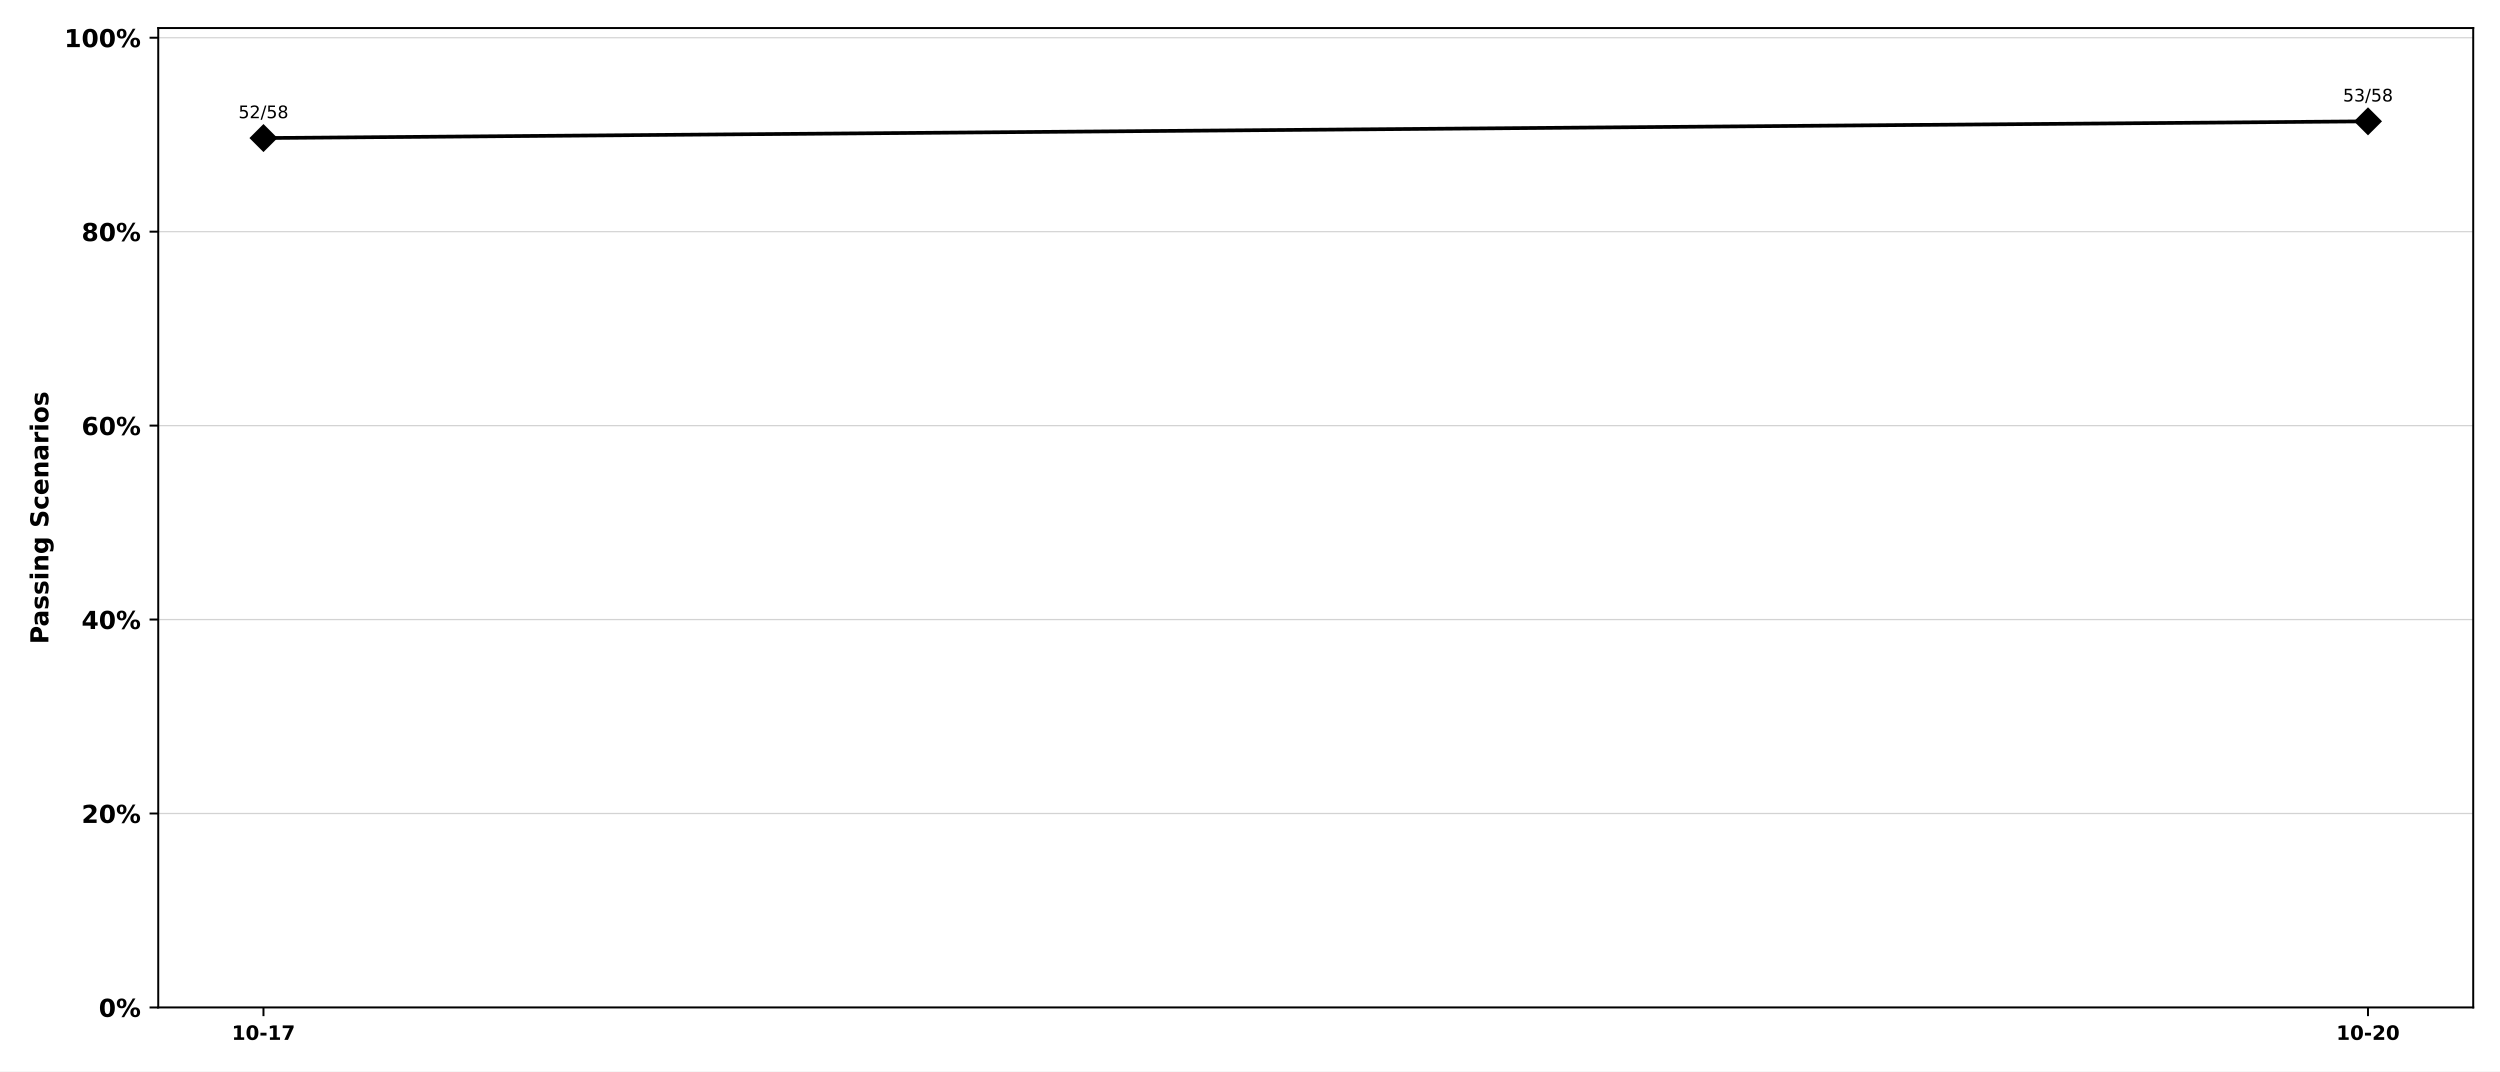
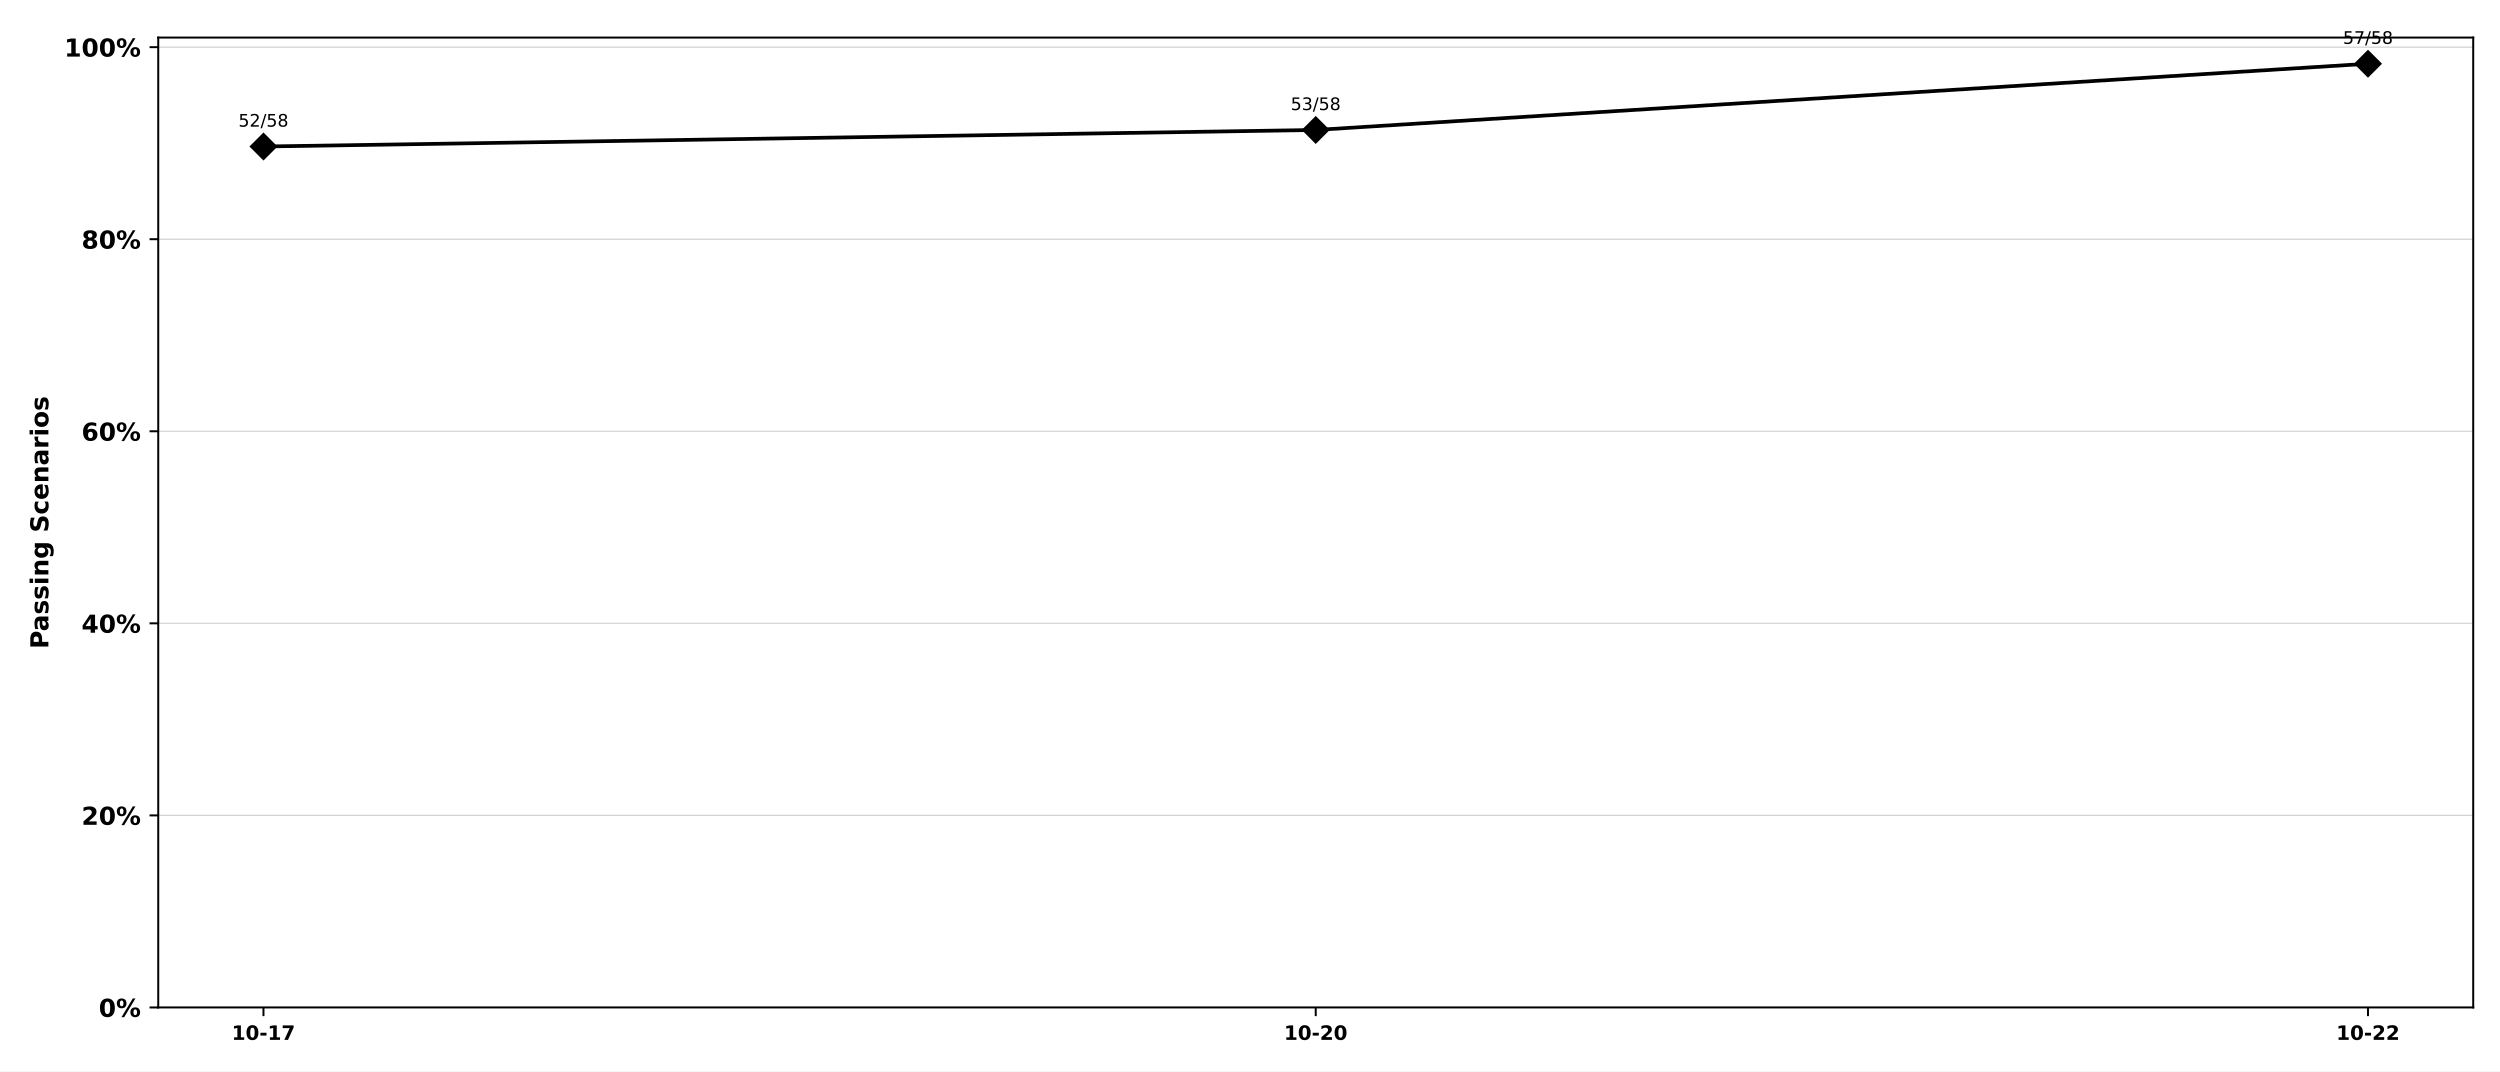
<svg xmlns="http://www.w3.org/2000/svg" xmlns:xlink="http://www.w3.org/1999/xlink" width="1008pt" height="432pt" viewBox="0 0 1008 432" version="1.1">
  <defs>
    <style type="text/css">*{stroke-linejoin: round; stroke-linecap: butt}</style>
  </defs>
  <g id="figure_1">
    <g id="patch_1">
      <path d="M 0 432  L 1008 432  L 1008 0  L 0 0  z " style="fill: #ffffff" />
    </g>
    <g id="axes_1">
      <g id="patch_2">
-         <path d="M 63.802 406.2  L 997.2 406.2  L 997.2 11.305  L 63.802 11.305  z " style="fill: #ffffff" />
+         <path d="M 63.802 406.2  L 997.2 406.2  L 997.2 15.147  L 63.802 15.147  z " style="fill: #ffffff" />
      </g>
      <g id="matplotlib.axis_1">
        <g id="xtick_1">
          <g id="line2d_1">
            <defs>
-               <path id="m1422625e36" d="M 0 0  L 0 3.5  " style="stroke: #000000; stroke-width: 0.8" />
+               <path id="m78537cf69e" d="M 0 0  L 0 3.5  " style="stroke: #000000; stroke-width: 0.8" />
            </defs>
            <g>
-               <use xlink:href="#m1422625e36" x="106.23" y="406.2" style="stroke: #000000; stroke-width: 0.8" />
+               <use xlink:href="#m78537cf69e" x="106.23" y="406.2" style="stroke: #000000; stroke-width: 0.8" />
            </g>
          </g>
          <g id="text_1">
            <g transform="translate(93.43701 419.2781) scale(0.08 -0.08)">
              <defs>
                <path id="DejaVuSans-Bold-14" d="M 750 831  L 1813 831  L 1813 3847  L 722 3622  L 722 4441  L 1806 4666  L 2950 4666  L 2950 831  L 4013 831  L 4013 0  L 750 0  L 750 831  z " transform="scale(0.015625)" />
                <path id="DejaVuSans-Bold-13" d="M 2944 2338  Q 2944 3213 2780 3570  Q 2616 3928 2228 3928  Q 1841 3928 1675 3570  Q 1509 3213 1509 2338  Q 1509 1453 1675 1090  Q 1841 728 2228 728  Q 2613 728 2778 1090  Q 2944 1453 2944 2338  z M 4147 2328  Q 4147 1169 3647 539  Q 3147 -91 2228 -91  Q 1306 -91 806 539  Q 306 1169 306 2328  Q 306 3491 806 4120  Q 1306 4750 2228 4750  Q 3147 4750 3647 4120  Q 4147 3491 4147 2328  z " transform="scale(0.015625)" />
                <path id="DejaVuSans-Bold-10" d="M 347 2297  L 2309 2297  L 2309 1388  L 347 1388  L 347 2297  z " transform="scale(0.015625)" />
                <path id="DejaVuSans-Bold-1a" d="M 428 4666  L 3944 4666  L 3944 3988  L 2125 0  L 953 0  L 2675 3781  L 428 3781  L 428 4666  z " transform="scale(0.015625)" />
              </defs>
              <use xlink:href="#DejaVuSans-Bold-14" />
              <use xlink:href="#DejaVuSans-Bold-13" transform="translate(69.57812 0)" />
              <use xlink:href="#DejaVuSans-Bold-10" transform="translate(139.1562 0)" />
              <use xlink:href="#DejaVuSans-Bold-14" transform="translate(180.6562 0)" />
              <use xlink:href="#DejaVuSans-Bold-1a" transform="translate(250.2344 0)" />
            </g>
          </g>
        </g>
        <g id="xtick_2">
          <g id="line2d_2">
            <g>
-               <use xlink:href="#m1422625e36" x="954.773" y="406.2" style="stroke: #000000; stroke-width: 0.8" />
+               <use xlink:href="#m78537cf69e" x="530.501" y="406.2" style="stroke: #000000; stroke-width: 0.8" />
            </g>
          </g>
          <g id="text_2">
-             <g transform="translate(941.9803 419.2781) scale(0.08 -0.08)">
+             <g transform="translate(517.7087 419.2781) scale(0.08 -0.08)">
              <defs>
                <path id="DejaVuSans-Bold-15" d="M 1844 884  L 3897 884  L 3897 0  L 506 0  L 506 884  L 2209 2388  Q 2438 2594 2547 2791  Q 2656 2988 2656 3200  Q 2656 3528 2436 3728  Q 2216 3928 1850 3928  Q 1569 3928 1234 3808  Q 900 3688 519 3450  L 519 4475  Q 925 4609 1322 4679  Q 1719 4750 2100 4750  Q 2938 4750 3402 4381  Q 3866 4013 3866 3353  Q 3866 2972 3669 2642  Q 3472 2313 2841 1759  L 1844 884  z " transform="scale(0.015625)" />
              </defs>
              <use xlink:href="#DejaVuSans-Bold-14" />
              <use xlink:href="#DejaVuSans-Bold-13" transform="translate(69.57812 0)" />
              <use xlink:href="#DejaVuSans-Bold-10" transform="translate(139.1562 0)" />
              <use xlink:href="#DejaVuSans-Bold-15" transform="translate(180.6562 0)" />
              <use xlink:href="#DejaVuSans-Bold-13" transform="translate(250.2344 0)" />
            </g>
          </g>
        </g>
+         <g id="xtick_3">
+           <g id="line2d_3">
+             <g>
+               <use xlink:href="#m78537cf69e" x="954.773" y="406.2" style="stroke: #000000; stroke-width: 0.8" />
+             </g>
+           </g>
+           <g id="text_3">
+             <g transform="translate(941.9803 419.2781) scale(0.08 -0.08)">
+               <use xlink:href="#DejaVuSans-Bold-14" />
+               <use xlink:href="#DejaVuSans-Bold-13" transform="translate(69.57812 0)" />
+               <use xlink:href="#DejaVuSans-Bold-10" transform="translate(139.1562 0)" />
+               <use xlink:href="#DejaVuSans-Bold-15" transform="translate(180.6562 0)" />
+               <use xlink:href="#DejaVuSans-Bold-15" transform="translate(250.2344 0)" />
+             </g>
+           </g>
+         </g>
      </g>
      <g id="matplotlib.axis_2">
        <g id="ytick_1">
-           <g id="line2d_3">
-             <path d="M 63.802 406.2  L 997.2 406.2  " clip-path="url(#p1d074e23ad)" style="fill: none; stroke: #d3d3d3; stroke-width: 0.5; stroke-linecap: square" />
-           </g>
          <g id="line2d_4">
+             <path d="M 63.802 406.2  L 997.2 406.2  " clip-path="url(#pba061bb8c3)" style="fill: none; stroke: #d3d3d3; stroke-width: 0.5; stroke-linecap: square" />
+           </g>
+           <g id="line2d_5">
            <defs>
-               <path id="m7174a3ee34" d="M 0 0  L -3.5 0  " style="stroke: #000000; stroke-width: 0.8" />
+               <path id="m77cbbaa45a" d="M 0 0  L -3.5 0  " style="stroke: #000000; stroke-width: 0.8" />
            </defs>
            <g>
-               <use xlink:href="#m7174a3ee34" x="63.802" y="406.2" style="stroke: #000000; stroke-width: 0.8" />
-             </g>
-           </g>
-           <g id="text_3">
+               <use xlink:href="#m77cbbaa45a" x="63.802" y="406.2" style="stroke: #000000; stroke-width: 0.8" />
+             </g>
+           </g>
+           <g id="text_4">
            <g transform="translate(39.82422 409.9988) scale(0.1 -0.1)">
              <defs>
                <path id="DejaVuSans-Bold-8" d="M 4959 1925  Q 4738 1925 4616 1733  Q 4494 1541 4494 1184  Q 4494 825 4614 633  Q 4734 441 4959 441  Q 5184 441 5303 633  Q 5422 825 5422 1184  Q 5422 1541 5301 1733  Q 5181 1925 4959 1925  z M 4959 2450  Q 5541 2450 5875 2112  Q 6209 1775 6209 1184  Q 6209 594 5875 251  Q 5541 -91 4959 -91  Q 4378 -91 4042 251  Q 3706 594 3706 1184  Q 3706 1772 4042 2111  Q 4378 2450 4959 2450  z M 2094 -91  L 1403 -91  L 4319 4750  L 5013 4750  L 2094 -91  z M 1453 4750  Q 2034 4750 2367 4411  Q 2700 4072 2700 3481  Q 2700 2891 2367 2550  Q 2034 2209 1453 2209  Q 872 2209 539 2550  Q 206 2891 206 3481  Q 206 4072 539 4411  Q 872 4750 1453 4750  z M 1453 4225  Q 1228 4225 1106 4031  Q 984 3838 984 3481  Q 984 3122 1106 2926  Q 1228 2731 1453 2731  Q 1678 2731 1798 2926  Q 1919 3122 1919 3481  Q 1919 3838 1797 4031  Q 1675 4225 1453 4225  z " transform="scale(0.015625)" />
              </defs>
              <use xlink:href="#DejaVuSans-Bold-13" />
              <use xlink:href="#DejaVuSans-Bold-8" transform="translate(69.57812 0)" />
            </g>
          </g>
        </g>
        <g id="ytick_2">
-           <g id="line2d_5">
-             <path d="M 63.802 328.003  L 997.2 328.003  " clip-path="url(#p1d074e23ad)" style="fill: none; stroke: #d3d3d3; stroke-width: 0.5; stroke-linecap: square" />
-           </g>
          <g id="line2d_6">
-             <g>
-               <use xlink:href="#m7174a3ee34" x="63.802" y="328.003" style="stroke: #000000; stroke-width: 0.8" />
-             </g>
-           </g>
-           <g id="text_4">
-             <g transform="translate(32.86641 331.8019) scale(0.1 -0.1)">
+             <path d="M 63.802 328.764  L 997.2 328.764  " clip-path="url(#pba061bb8c3)" style="fill: none; stroke: #d3d3d3; stroke-width: 0.5; stroke-linecap: square" />
+           </g>
+           <g id="line2d_7">
+             <g>
+               <use xlink:href="#m77cbbaa45a" x="63.802" y="328.764" style="stroke: #000000; stroke-width: 0.8" />
+             </g>
+           </g>
+           <g id="text_5">
+             <g transform="translate(32.86641 332.5625) scale(0.1 -0.1)">
              <use xlink:href="#DejaVuSans-Bold-15" />
              <use xlink:href="#DejaVuSans-Bold-13" transform="translate(69.57812 0)" />
              <use xlink:href="#DejaVuSans-Bold-8" transform="translate(139.1562 0)" />
            </g>
          </g>
        </g>
        <g id="ytick_3">
-           <g id="line2d_7">
-             <path d="M 63.802 249.806  L 997.2 249.806  " clip-path="url(#p1d074e23ad)" style="fill: none; stroke: #d3d3d3; stroke-width: 0.5; stroke-linecap: square" />
-           </g>
          <g id="line2d_8">
-             <g>
-               <use xlink:href="#m7174a3ee34" x="63.802" y="249.806" style="stroke: #000000; stroke-width: 0.8" />
-             </g>
-           </g>
-           <g id="text_5">
-             <g transform="translate(32.86641 253.6049) scale(0.1 -0.1)">
+             <path d="M 63.802 251.327  L 997.2 251.327  " clip-path="url(#pba061bb8c3)" style="fill: none; stroke: #d3d3d3; stroke-width: 0.5; stroke-linecap: square" />
+           </g>
+           <g id="line2d_9">
+             <g>
+               <use xlink:href="#m77cbbaa45a" x="63.802" y="251.327" style="stroke: #000000; stroke-width: 0.8" />
+             </g>
+           </g>
+           <g id="text_6">
+             <g transform="translate(32.86641 255.1262) scale(0.1 -0.1)">
              <defs>
                <path id="DejaVuSans-Bold-17" d="M 2356 3675  L 1038 1722  L 2356 1722  L 2356 3675  z M 2156 4666  L 3494 4666  L 3494 1722  L 4159 1722  L 4159 850  L 3494 850  L 3494 0  L 2356 0  L 2356 850  L 288 850  L 288 1881  L 2156 4666  z " transform="scale(0.015625)" />
              </defs>
              <use xlink:href="#DejaVuSans-Bold-17" />
              <use xlink:href="#DejaVuSans-Bold-13" transform="translate(69.57812 0)" />
              <use xlink:href="#DejaVuSans-Bold-8" transform="translate(139.1562 0)" />
            </g>
          </g>
        </g>
        <g id="ytick_4">
-           <g id="line2d_9">
-             <path d="M 63.802 171.609  L 997.2 171.609  " clip-path="url(#p1d074e23ad)" style="fill: none; stroke: #d3d3d3; stroke-width: 0.5; stroke-linecap: square" />
-           </g>
          <g id="line2d_10">
-             <g>
-               <use xlink:href="#m7174a3ee34" x="63.802" y="171.609" style="stroke: #000000; stroke-width: 0.8" />
-             </g>
-           </g>
-           <g id="text_6">
-             <g transform="translate(32.86641 175.408) scale(0.1 -0.1)">
+             <path d="M 63.802 173.891  L 997.2 173.891  " clip-path="url(#pba061bb8c3)" style="fill: none; stroke: #d3d3d3; stroke-width: 0.5; stroke-linecap: square" />
+           </g>
+           <g id="line2d_11">
+             <g>
+               <use xlink:href="#m77cbbaa45a" x="63.802" y="173.891" style="stroke: #000000; stroke-width: 0.8" />
+             </g>
+           </g>
+           <g id="text_7">
+             <g transform="translate(32.86641 177.6898) scale(0.1 -0.1)">
              <defs>
                <path id="DejaVuSans-Bold-19" d="M 2316 2303  Q 2000 2303 1842 2098  Q 1684 1894 1684 1484  Q 1684 1075 1842 870  Q 2000 666 2316 666  Q 2634 666 2792 870  Q 2950 1075 2950 1484  Q 2950 1894 2792 2098  Q 2634 2303 2316 2303  z M 3803 4544  L 3803 3681  Q 3506 3822 3243 3889  Q 2981 3956 2731 3956  Q 2194 3956 1894 3657  Q 1594 3359 1544 2772  Q 1750 2925 1990 3001  Q 2231 3078 2516 3078  Q 3231 3078 3670 2659  Q 4109 2241 4109 1563  Q 4109 813 3618 361  Q 3128 -91 2303 -91  Q 1394 -91 895 523  Q 397 1138 397 2266  Q 397 3422 980 4083  Q 1563 4744 2578 4744  Q 2900 4744 3203 4694  Q 3506 4644 3803 4544  z " transform="scale(0.015625)" />
              </defs>
              <use xlink:href="#DejaVuSans-Bold-19" />
              <use xlink:href="#DejaVuSans-Bold-13" transform="translate(69.57812 0)" />
              <use xlink:href="#DejaVuSans-Bold-8" transform="translate(139.1562 0)" />
            </g>
          </g>
        </g>
        <g id="ytick_5">
-           <g id="line2d_11">
-             <path d="M 63.802 93.412  L 997.2 93.412  " clip-path="url(#p1d074e23ad)" style="fill: none; stroke: #d3d3d3; stroke-width: 0.5; stroke-linecap: square" />
-           </g>
          <g id="line2d_12">
-             <g>
-               <use xlink:href="#m7174a3ee34" x="63.802" y="93.412" style="stroke: #000000; stroke-width: 0.8" />
-             </g>
-           </g>
-           <g id="text_7">
-             <g transform="translate(32.86641 97.211) scale(0.1 -0.1)">
+             <path d="M 63.802 96.455  L 997.2 96.455  " clip-path="url(#pba061bb8c3)" style="fill: none; stroke: #d3d3d3; stroke-width: 0.5; stroke-linecap: square" />
+           </g>
+           <g id="line2d_13">
+             <g>
+               <use xlink:href="#m77cbbaa45a" x="63.802" y="96.455" style="stroke: #000000; stroke-width: 0.8" />
+             </g>
+           </g>
+           <g id="text_8">
+             <g transform="translate(32.86641 100.2535) scale(0.1 -0.1)">
              <defs>
                <path id="DejaVuSans-Bold-1b" d="M 2228 2088  Q 1891 2088 1709 1903  Q 1528 1719 1528 1375  Q 1528 1031 1709 848  Q 1891 666 2228 666  Q 2563 666 2741 848  Q 2919 1031 2919 1375  Q 2919 1722 2741 1905  Q 2563 2088 2228 2088  z M 1350 2484  Q 925 2613 709 2878  Q 494 3144 494 3541  Q 494 4131 934 4440  Q 1375 4750 2228 4750  Q 3075 4750 3515 4442  Q 3956 4134 3956 3541  Q 3956 3144 3739 2878  Q 3522 2613 3097 2484  Q 3572 2353 3814 2058  Q 4056 1763 4056 1313  Q 4056 619 3595 264  Q 3134 -91 2228 -91  Q 1319 -91 855 264  Q 391 619 391 1313  Q 391 1763 633 2058  Q 875 2353 1350 2484  z M 1631 3419  Q 1631 3141 1786 2991  Q 1941 2841 2228 2841  Q 2509 2841 2662 2991  Q 2816 3141 2816 3419  Q 2816 3697 2662 3845  Q 2509 3994 2228 3994  Q 1941 3994 1786 3844  Q 1631 3694 1631 3419  z " transform="scale(0.015625)" />
              </defs>
              <use xlink:href="#DejaVuSans-Bold-1b" />
              <use xlink:href="#DejaVuSans-Bold-13" transform="translate(69.57812 0)" />
              <use xlink:href="#DejaVuSans-Bold-8" transform="translate(139.1562 0)" />
            </g>
          </g>
        </g>
        <g id="ytick_6">
-           <g id="line2d_13">
-             <path d="M 63.802 15.215  L 997.2 15.215  " clip-path="url(#p1d074e23ad)" style="fill: none; stroke: #d3d3d3; stroke-width: 0.5; stroke-linecap: square" />
-           </g>
          <g id="line2d_14">
-             <g>
-               <use xlink:href="#m7174a3ee34" x="63.802" y="15.215" style="stroke: #000000; stroke-width: 0.8" />
-             </g>
-           </g>
-           <g id="text_8">
-             <g transform="translate(25.90859 19.01404) scale(0.1 -0.1)">
+             <path d="M 63.802 19.018  L 997.2 19.018  " clip-path="url(#pba061bb8c3)" style="fill: none; stroke: #d3d3d3; stroke-width: 0.5; stroke-linecap: square" />
+           </g>
+           <g id="line2d_15">
+             <g>
+               <use xlink:href="#m77cbbaa45a" x="63.802" y="19.018" style="stroke: #000000; stroke-width: 0.8" />
+             </g>
+           </g>
+           <g id="text_9">
+             <g transform="translate(25.90859 22.81715) scale(0.1 -0.1)">
              <use xlink:href="#DejaVuSans-Bold-14" />
              <use xlink:href="#DejaVuSans-Bold-13" transform="translate(69.57812 0)" />
              <use xlink:href="#DejaVuSans-Bold-13" transform="translate(139.1562 0)" />
              <use xlink:href="#DejaVuSans-Bold-8" transform="translate(208.7344 0)" />
            </g>
          </g>
        </g>
-         <g id="text_9">
-           <g transform="translate(19.50625 259.6824) rotate(-90) scale(0.1 -0.1)">
+         <g id="text_10">
+           <g transform="translate(19.50625 261.6029) rotate(-90) scale(0.1 -0.1)">
            <defs>
              <path id="DejaVuSans-Bold-33" d="M 588 4666  L 2584 4666  Q 3475 4666 3951 4270  Q 4428 3875 4428 3144  Q 4428 2409 3951 2014  Q 3475 1619 2584 1619  L 1791 1619  L 1791 0  L 588 0  L 588 4666  z M 1791 3794  L 1791 2491  L 2456 2491  Q 2806 2491 2997 2661  Q 3188 2831 3188 3144  Q 3188 3456 2997 3625  Q 2806 3794 2456 3794  L 1791 3794  z " transform="scale(0.015625)" />
              <path id="DejaVuSans-Bold-44" d="M 2106 1575  Q 1756 1575 1579 1456  Q 1403 1338 1403 1106  Q 1403 894 1545 773  Q 1688 653 1941 653  Q 2256 653 2472 879  Q 2688 1106 2688 1447  L 2688 1575  L 2106 1575  z M 3816 1997  L 3816 0  L 2688 0  L 2688 519  Q 2463 200 2181 54  Q 1900 -91 1497 -91  Q 953 -91 614 226  Q 275 544 275 1050  Q 275 1666 698 1953  Q 1122 2241 2028 2241  L 2688 2241  L 2688 2328  Q 2688 2594 2478 2717  Q 2269 2841 1825 2841  Q 1466 2841 1156 2769  Q 847 2697 581 2553  L 581 3406  Q 941 3494 1303 3539  Q 1666 3584 2028 3584  Q 2975 3584 3395 3211  Q 3816 2838 3816 1997  z " transform="scale(0.015625)" />
              <path id="DejaVuSans-Bold-56" d="M 3272 3391  L 3272 2541  Q 2913 2691 2578 2766  Q 2244 2841 1947 2841  Q 1628 2841 1473 2761  Q 1319 2681 1319 2516  Q 1319 2381 1436 2309  Q 1553 2238 1856 2203  L 2053 2175  Q 2913 2066 3209 1816  Q 3506 1566 3506 1031  Q 3506 472 3093 190  Q 2681 -91 1863 -91  Q 1516 -91 1145 -36  Q 775 19 384 128  L 384 978  Q 719 816 1070 734  Q 1422 653 1784 653  Q 2113 653 2278 743  Q 2444 834 2444 1013  Q 2444 1163 2330 1236  Q 2216 1309 1875 1350  L 1678 1375  Q 931 1469 631 1722  Q 331 1975 331 2491  Q 331 3047 712 3315  Q 1094 3584 1881 3584  Q 2191 3584 2531 3537  Q 2872 3491 3272 3391  z " transform="scale(0.015625)" />
              <path id="DejaVuSans-Bold-4c" d="M 538 3500  L 1656 3500  L 1656 0  L 538 0  L 538 3500  z M 538 4863  L 1656 4863  L 1656 3950  L 538 3950  L 538 4863  z " transform="scale(0.015625)" />
              <path id="DejaVuSans-Bold-51" d="M 4056 2131  L 4056 0  L 2931 0  L 2931 347  L 2931 1631  Q 2931 2084 2911 2256  Q 2891 2428 2841 2509  Q 2775 2619 2662 2680  Q 2550 2741 2406 2741  Q 2056 2741 1856 2470  Q 1656 2200 1656 1722  L 1656 0  L 538 0  L 538 3500  L 1656 3500  L 1656 2988  Q 1909 3294 2193 3439  Q 2478 3584 2822 3584  Q 3428 3584 3742 3212  Q 4056 2841 4056 2131  z " transform="scale(0.015625)" />
              <path id="DejaVuSans-Bold-4a" d="M 2919 594  Q 2688 288 2409 144  Q 2131 0 1766 0  Q 1125 0 706 504  Q 288 1009 288 1791  Q 288 2575 706 3076  Q 1125 3578 1766 3578  Q 2131 3578 2409 3434  Q 2688 3291 2919 2981  L 2919 3500  L 4044 3500  L 4044 353  Q 4044 -491 3511 -936  Q 2978 -1381 1966 -1381  Q 1638 -1381 1331 -1331  Q 1025 -1281 716 -1178  L 716 -306  Q 1009 -475 1290 -558  Q 1572 -641 1856 -641  Q 2406 -641 2662 -400  Q 2919 -159 2919 353  L 2919 594  z M 2181 2772  Q 1834 2772 1640 2515  Q 1447 2259 1447 1791  Q 1447 1309 1634 1061  Q 1822 813 2181 813  Q 2531 813 2725 1069  Q 2919 1325 2919 1791  Q 2919 2259 2725 2515  Q 2531 2772 2181 2772  z " transform="scale(0.015625)" />
              <path id="DejaVuSans-Bold-3" transform="scale(0.015625)" />
              <path id="DejaVuSans-Bold-36" d="M 3834 4519  L 3834 3531  Q 3450 3703 3084 3790  Q 2719 3878 2394 3878  Q 1963 3878 1756 3759  Q 1550 3641 1550 3391  Q 1550 3203 1689 3098  Q 1828 2994 2194 2919  L 2706 2816  Q 3484 2659 3812 2340  Q 4141 2022 4141 1434  Q 4141 663 3683 286  Q 3225 -91 2284 -91  Q 1841 -91 1394 -6  Q 947 78 500 244  L 500 1259  Q 947 1022 1364 901  Q 1781 781 2169 781  Q 2563 781 2772 912  Q 2981 1044 2981 1288  Q 2981 1506 2839 1625  Q 2697 1744 2272 1838  L 1806 1941  Q 1106 2091 782 2419  Q 459 2747 459 3303  Q 459 4000 909 4375  Q 1359 4750 2203 4750  Q 2588 4750 2994 4692  Q 3400 4634 3834 4519  z " transform="scale(0.015625)" />
              <path id="DejaVuSans-Bold-46" d="M 3366 3391  L 3366 2478  Q 3138 2634 2908 2709  Q 2678 2784 2431 2784  Q 1963 2784 1702 2511  Q 1441 2238 1441 1747  Q 1441 1256 1702 982  Q 1963 709 2431 709  Q 2694 709 2930 787  Q 3166 866 3366 1019  L 3366 103  Q 3103 6 2833 -42  Q 2563 -91 2291 -91  Q 1344 -91 809 395  Q 275 881 275 1747  Q 275 2613 809 3098  Q 1344 3584 2291 3584  Q 2566 3584 2833 3536  Q 3100 3488 3366 3391  z " transform="scale(0.015625)" />
              <path id="DejaVuSans-Bold-48" d="M 4031 1759  L 4031 1441  L 1416 1441  Q 1456 1047 1700 850  Q 1944 653 2381 653  Q 2734 653 3104 758  Q 3475 863 3866 1075  L 3866 213  Q 3469 63 3072 -14  Q 2675 -91 2278 -91  Q 1328 -91 801 392  Q 275 875 275 1747  Q 275 2603 792 3093  Q 1309 3584 2216 3584  Q 3041 3584 3536 3087  Q 4031 2591 4031 1759  z M 2881 2131  Q 2881 2450 2695 2645  Q 2509 2841 2209 2841  Q 1884 2841 1681 2658  Q 1478 2475 1428 2131  L 2881 2131  z " transform="scale(0.015625)" />
              <path id="DejaVuSans-Bold-55" d="M 3138 2547  Q 2991 2616 2845 2648  Q 2700 2681 2553 2681  Q 2122 2681 1889 2404  Q 1656 2128 1656 1613  L 1656 0  L 538 0  L 538 3500  L 1656 3500  L 1656 2925  Q 1872 3269 2151 3426  Q 2431 3584 2822 3584  Q 2878 3584 2943 3579  Q 3009 3575 3134 3559  L 3138 2547  z " transform="scale(0.015625)" />
              <path id="DejaVuSans-Bold-52" d="M 2203 2784  Q 1831 2784 1636 2517  Q 1441 2250 1441 1747  Q 1441 1244 1636 976  Q 1831 709 2203 709  Q 2569 709 2762 976  Q 2956 1244 2956 1747  Q 2956 2250 2762 2517  Q 2569 2784 2203 2784  z M 2203 3584  Q 3106 3584 3614 3096  Q 4122 2609 4122 1747  Q 4122 884 3614 396  Q 3106 -91 2203 -91  Q 1297 -91 786 396  Q 275 884 275 1747  Q 275 2609 786 3096  Q 1297 3584 2203 3584  z " transform="scale(0.015625)" />
            </defs>
            <use xlink:href="#DejaVuSans-Bold-33" />
            <use xlink:href="#DejaVuSans-Bold-44" transform="translate(70.60938 0)" />
            <use xlink:href="#DejaVuSans-Bold-56" transform="translate(138.0938 0)" />
            <use xlink:href="#DejaVuSans-Bold-56" transform="translate(197.6094 0)" />
            <use xlink:href="#DejaVuSans-Bold-4c" transform="translate(257.125 0)" />
            <use xlink:href="#DejaVuSans-Bold-51" transform="translate(291.4062 0)" />
            <use xlink:href="#DejaVuSans-Bold-4a" transform="translate(362.5938 0)" />
            <use xlink:href="#DejaVuSans-Bold-3" transform="translate(434.1719 0)" />
            <use xlink:href="#DejaVuSans-Bold-36" transform="translate(468.9844 0)" />
            <use xlink:href="#DejaVuSans-Bold-46" transform="translate(541 0)" />
            <use xlink:href="#DejaVuSans-Bold-48" transform="translate(600.2812 0)" />
            <use xlink:href="#DejaVuSans-Bold-51" transform="translate(668.1094 0)" />
            <use xlink:href="#DejaVuSans-Bold-44" transform="translate(739.2969 0)" />
            <use xlink:href="#DejaVuSans-Bold-55" transform="translate(806.7812 0)" />
            <use xlink:href="#DejaVuSans-Bold-4c" transform="translate(856.0938 0)" />
            <use xlink:href="#DejaVuSans-Bold-52" transform="translate(890.375 0)" />
            <use xlink:href="#DejaVuSans-Bold-56" transform="translate(959.0781 0)" />
          </g>
        </g>
      </g>
      <g id="patch_3">
-         <path d="M 63.802 406.2  L 63.802 11.305  " style="fill: none; stroke: #000000; stroke-width: 0.8; stroke-linejoin: miter; stroke-linecap: square" />
+         <path d="M 63.802 406.2  L 63.802 15.147  " style="fill: none; stroke: #000000; stroke-width: 0.8; stroke-linejoin: miter; stroke-linecap: square" />
      </g>
      <g id="patch_4">
-         <path d="M 997.2 406.2  L 997.2 11.305  " style="fill: none; stroke: #000000; stroke-width: 0.8; stroke-linejoin: miter; stroke-linecap: square" />
+         <path d="M 997.2 406.2  L 997.2 15.147  " style="fill: none; stroke: #000000; stroke-width: 0.8; stroke-linejoin: miter; stroke-linecap: square" />
      </g>
      <g id="patch_5">
        <path d="M 63.802 406.2  L 997.2 406.2  " style="fill: none; stroke: #000000; stroke-width: 0.8; stroke-linejoin: miter; stroke-linecap: square" />
      </g>
      <g id="patch_6">
-         <path d="M 63.802 11.305  L 997.2 11.305  " style="fill: none; stroke: #000000; stroke-width: 0.8; stroke-linejoin: miter; stroke-linecap: square" />
-       </g>
-       <g id="line2d_15">
-         <path d="M 106.23 55.662  L 954.773 48.921  " clip-path="url(#p1d074e23ad)" style="fill: none; stroke: #000000; stroke-width: 1.5; stroke-linecap: square" />
+         <path d="M 63.802 15.147  L 997.2 15.147  " style="fill: none; stroke: #000000; stroke-width: 0.8; stroke-linejoin: miter; stroke-linecap: square" />
+       </g>
+       <g id="line2d_16">
+         <path d="M 106.23 59.072  L 530.501 52.396  L 954.773 25.694  " clip-path="url(#pba061bb8c3)" style="fill: none; stroke: #000000; stroke-width: 1.5; stroke-linecap: square" />
        <defs>
-           <path id="m675073e41b" d="M -0 4.95  L 4.95 0  L 0 -4.95  L -4.95 -0  z " style="stroke: #000000; stroke-linejoin: miter" />
+           <path id="m3521c504cb" d="M -0 4.95  L 4.95 0  L 0 -4.95  L -4.95 -0  z " style="stroke: #000000; stroke-linejoin: miter" />
        </defs>
-         <g clip-path="url(#p1d074e23ad)">
-           <use xlink:href="#m675073e41b" x="106.23" y="55.662" style="stroke: #000000; stroke-linejoin: miter" />
-           <use xlink:href="#m675073e41b" x="954.773" y="48.921" style="stroke: #000000; stroke-linejoin: miter" />
-         </g>
-       </g>
-       <g id="text_10">
-         <g transform="translate(96.14295 47.66191) scale(0.07 -0.07)">
+         <g clip-path="url(#pba061bb8c3)">
+           <use xlink:href="#m3521c504cb" x="106.23" y="59.072" style="stroke: #000000; stroke-linejoin: miter" />
+           <use xlink:href="#m3521c504cb" x="530.501" y="52.396" style="stroke: #000000; stroke-linejoin: miter" />
+           <use xlink:href="#m3521c504cb" x="954.773" y="25.694" style="stroke: #000000; stroke-linejoin: miter" />
+         </g>
+       </g>
+       <g id="text_11">
+         <g transform="translate(96.14295 51.0716) scale(0.07 -0.07)">
          <defs>
            <path id="DejaVuSans-18" d="M 691 4666  L 3169 4666  L 3169 4134  L 1269 4134  L 1269 2991  Q 1406 3038 1543 3061  Q 1681 3084 1819 3084  Q 2600 3084 3056 2656  Q 3513 2228 3513 1497  Q 3513 744 3044 326  Q 2575 -91 1722 -91  Q 1428 -91 1123 -41  Q 819 9 494 109  L 494 744  Q 775 591 1075 516  Q 1375 441 1709 441  Q 2250 441 2565 725  Q 2881 1009 2881 1497  Q 2881 1984 2565 2268  Q 2250 2553 1709 2553  Q 1456 2553 1204 2497  Q 953 2441 691 2322  L 691 4666  z " transform="scale(0.015625)" />
            <path id="DejaVuSans-15" d="M 1228 531  L 3431 531  L 3431 0  L 469 0  L 469 531  Q 828 903 1448 1529  Q 2069 2156 2228 2338  Q 2531 2678 2651 2914  Q 2772 3150 2772 3378  Q 2772 3750 2511 3984  Q 2250 4219 1831 4219  Q 1534 4219 1204 4116  Q 875 4013 500 3803  L 500 4441  Q 881 4594 1212 4672  Q 1544 4750 1819 4750  Q 2544 4750 2975 4387  Q 3406 4025 3406 3419  Q 3406 3131 3298 2873  Q 3191 2616 2906 2266  Q 2828 2175 2409 1742  Q 1991 1309 1228 531  z " transform="scale(0.015625)" />
            <path id="DejaVuSans-12" d="M 1625 4666  L 2156 4666  L 531 -594  L 0 -594  L 1625 4666  z " transform="scale(0.015625)" />
            <path id="DejaVuSans-1b" d="M 2034 2216  Q 1584 2216 1326 1975  Q 1069 1734 1069 1313  Q 1069 891 1326 650  Q 1584 409 2034 409  Q 2484 409 2743 651  Q 3003 894 3003 1313  Q 3003 1734 2745 1975  Q 2488 2216 2034 2216  z M 1403 2484  Q 997 2584 770 2862  Q 544 3141 544 3541  Q 544 4100 942 4425  Q 1341 4750 2034 4750  Q 2731 4750 3128 4425  Q 3525 4100 3525 3541  Q 3525 3141 3298 2862  Q 3072 2584 2669 2484  Q 3125 2378 3379 2068  Q 3634 1759 3634 1313  Q 3634 634 3220 271  Q 2806 -91 2034 -91  Q 1263 -91 848 271  Q 434 634 434 1313  Q 434 1759 690 2068  Q 947 2378 1403 2484  z M 1172 3481  Q 1172 3119 1398 2916  Q 1625 2713 2034 2713  Q 2441 2713 2670 2916  Q 2900 3119 2900 3481  Q 2900 3844 2670 4047  Q 2441 4250 2034 4250  Q 1625 4250 1398 4047  Q 1172 3844 1172 3481  z " transform="scale(0.015625)" />
          </defs>
          <use xlink:href="#DejaVuSans-18" />
          <use xlink:href="#DejaVuSans-15" transform="translate(63.625 0)" />
          <use xlink:href="#DejaVuSans-12" transform="translate(127.25 0)" />
          <use xlink:href="#DejaVuSans-18" transform="translate(160.9375 0)" />
          <use xlink:href="#DejaVuSans-1b" transform="translate(224.5625 0)" />
        </g>
      </g>
-       <g id="text_11">
-         <g transform="translate(944.6863 40.9208) scale(0.07 -0.07)">
+       <g id="text_12">
+         <g transform="translate(520.4146 44.39605) scale(0.07 -0.07)">
          <defs>
            <path id="DejaVuSans-16" d="M 2597 2516  Q 3050 2419 3304 2112  Q 3559 1806 3559 1356  Q 3559 666 3084 287  Q 2609 -91 1734 -91  Q 1441 -91 1130 -33  Q 819 25 488 141  L 488 750  Q 750 597 1062 519  Q 1375 441 1716 441  Q 2309 441 2620 675  Q 2931 909 2931 1356  Q 2931 1769 2642 2001  Q 2353 2234 1838 2234  L 1294 2234  L 1294 2753  L 1863 2753  Q 2328 2753 2575 2939  Q 2822 3125 2822 3475  Q 2822 3834 2567 4026  Q 2313 4219 1838 4219  Q 1578 4219 1281 4162  Q 984 4106 628 3988  L 628 4550  Q 988 4650 1302 4700  Q 1616 4750 1894 4750  Q 2613 4750 3031 4423  Q 3450 4097 3450 3541  Q 3450 3153 3228 2886  Q 3006 2619 2597 2516  z " transform="scale(0.015625)" />
          </defs>
          <use xlink:href="#DejaVuSans-18" />
          <use xlink:href="#DejaVuSans-16" transform="translate(63.625 0)" />
          <use xlink:href="#DejaVuSans-12" transform="translate(127.25 0)" />
          <use xlink:href="#DejaVuSans-18" transform="translate(160.9375 0)" />
          <use xlink:href="#DejaVuSans-1b" transform="translate(224.5625 0)" />
        </g>
      </g>
+       <g id="text_13">
+         <g transform="translate(944.6863 17.69387) scale(0.07 -0.07)">
+           <defs>
+             <path id="DejaVuSans-1a" d="M 525 4666  L 3525 4666  L 3525 4397  L 1831 0  L 1172 0  L 2766 4134  L 525 4134  L 525 4666  z " transform="scale(0.015625)" />
+           </defs>
+           <use xlink:href="#DejaVuSans-18" />
+           <use xlink:href="#DejaVuSans-1a" transform="translate(63.625 0)" />
+           <use xlink:href="#DejaVuSans-12" transform="translate(127.25 0)" />
+           <use xlink:href="#DejaVuSans-18" transform="translate(160.9375 0)" />
+           <use xlink:href="#DejaVuSans-1b" transform="translate(224.5625 0)" />
+         </g>
+       </g>
    </g>
  </g>
  <defs>
-     <clipPath id="p1d074e23ad">
-       <rect x="63.802" y="11.305" width="933.398" height="394.895" />
+     <clipPath id="pba061bb8c3">
+       <rect x="63.802" y="15.147" width="933.398" height="391.053" />
    </clipPath>
  </defs>
</svg>
